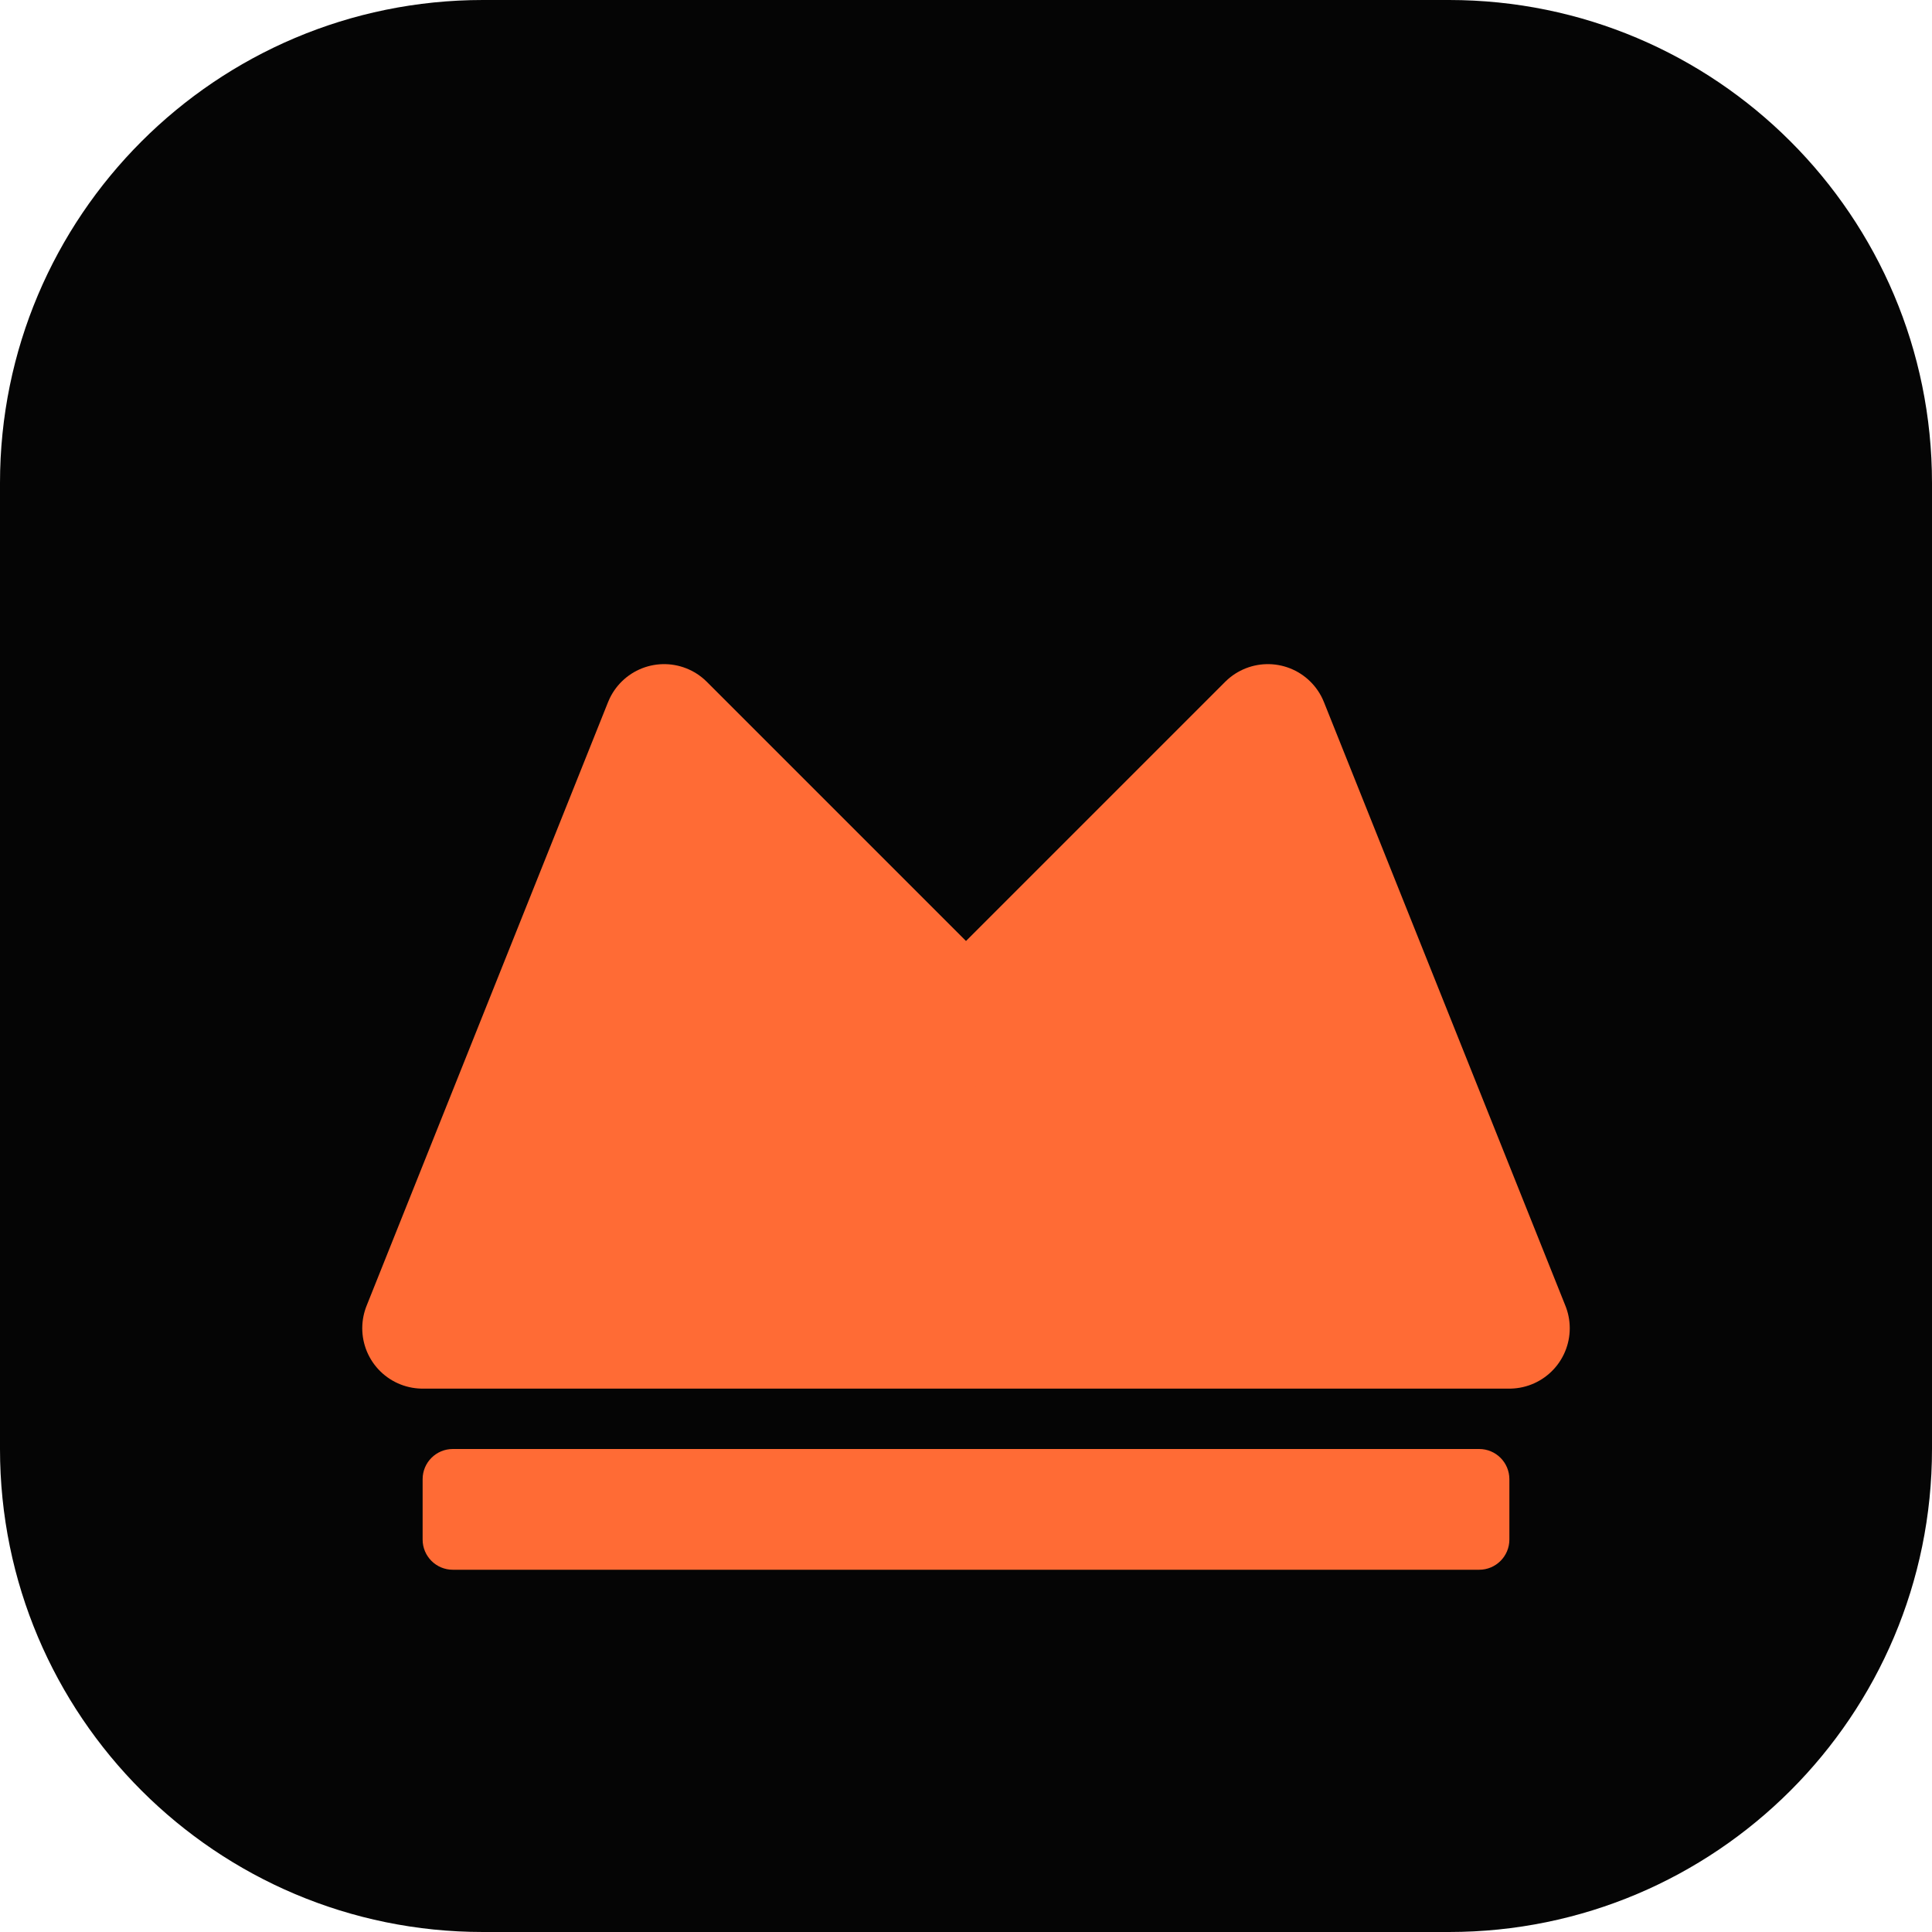
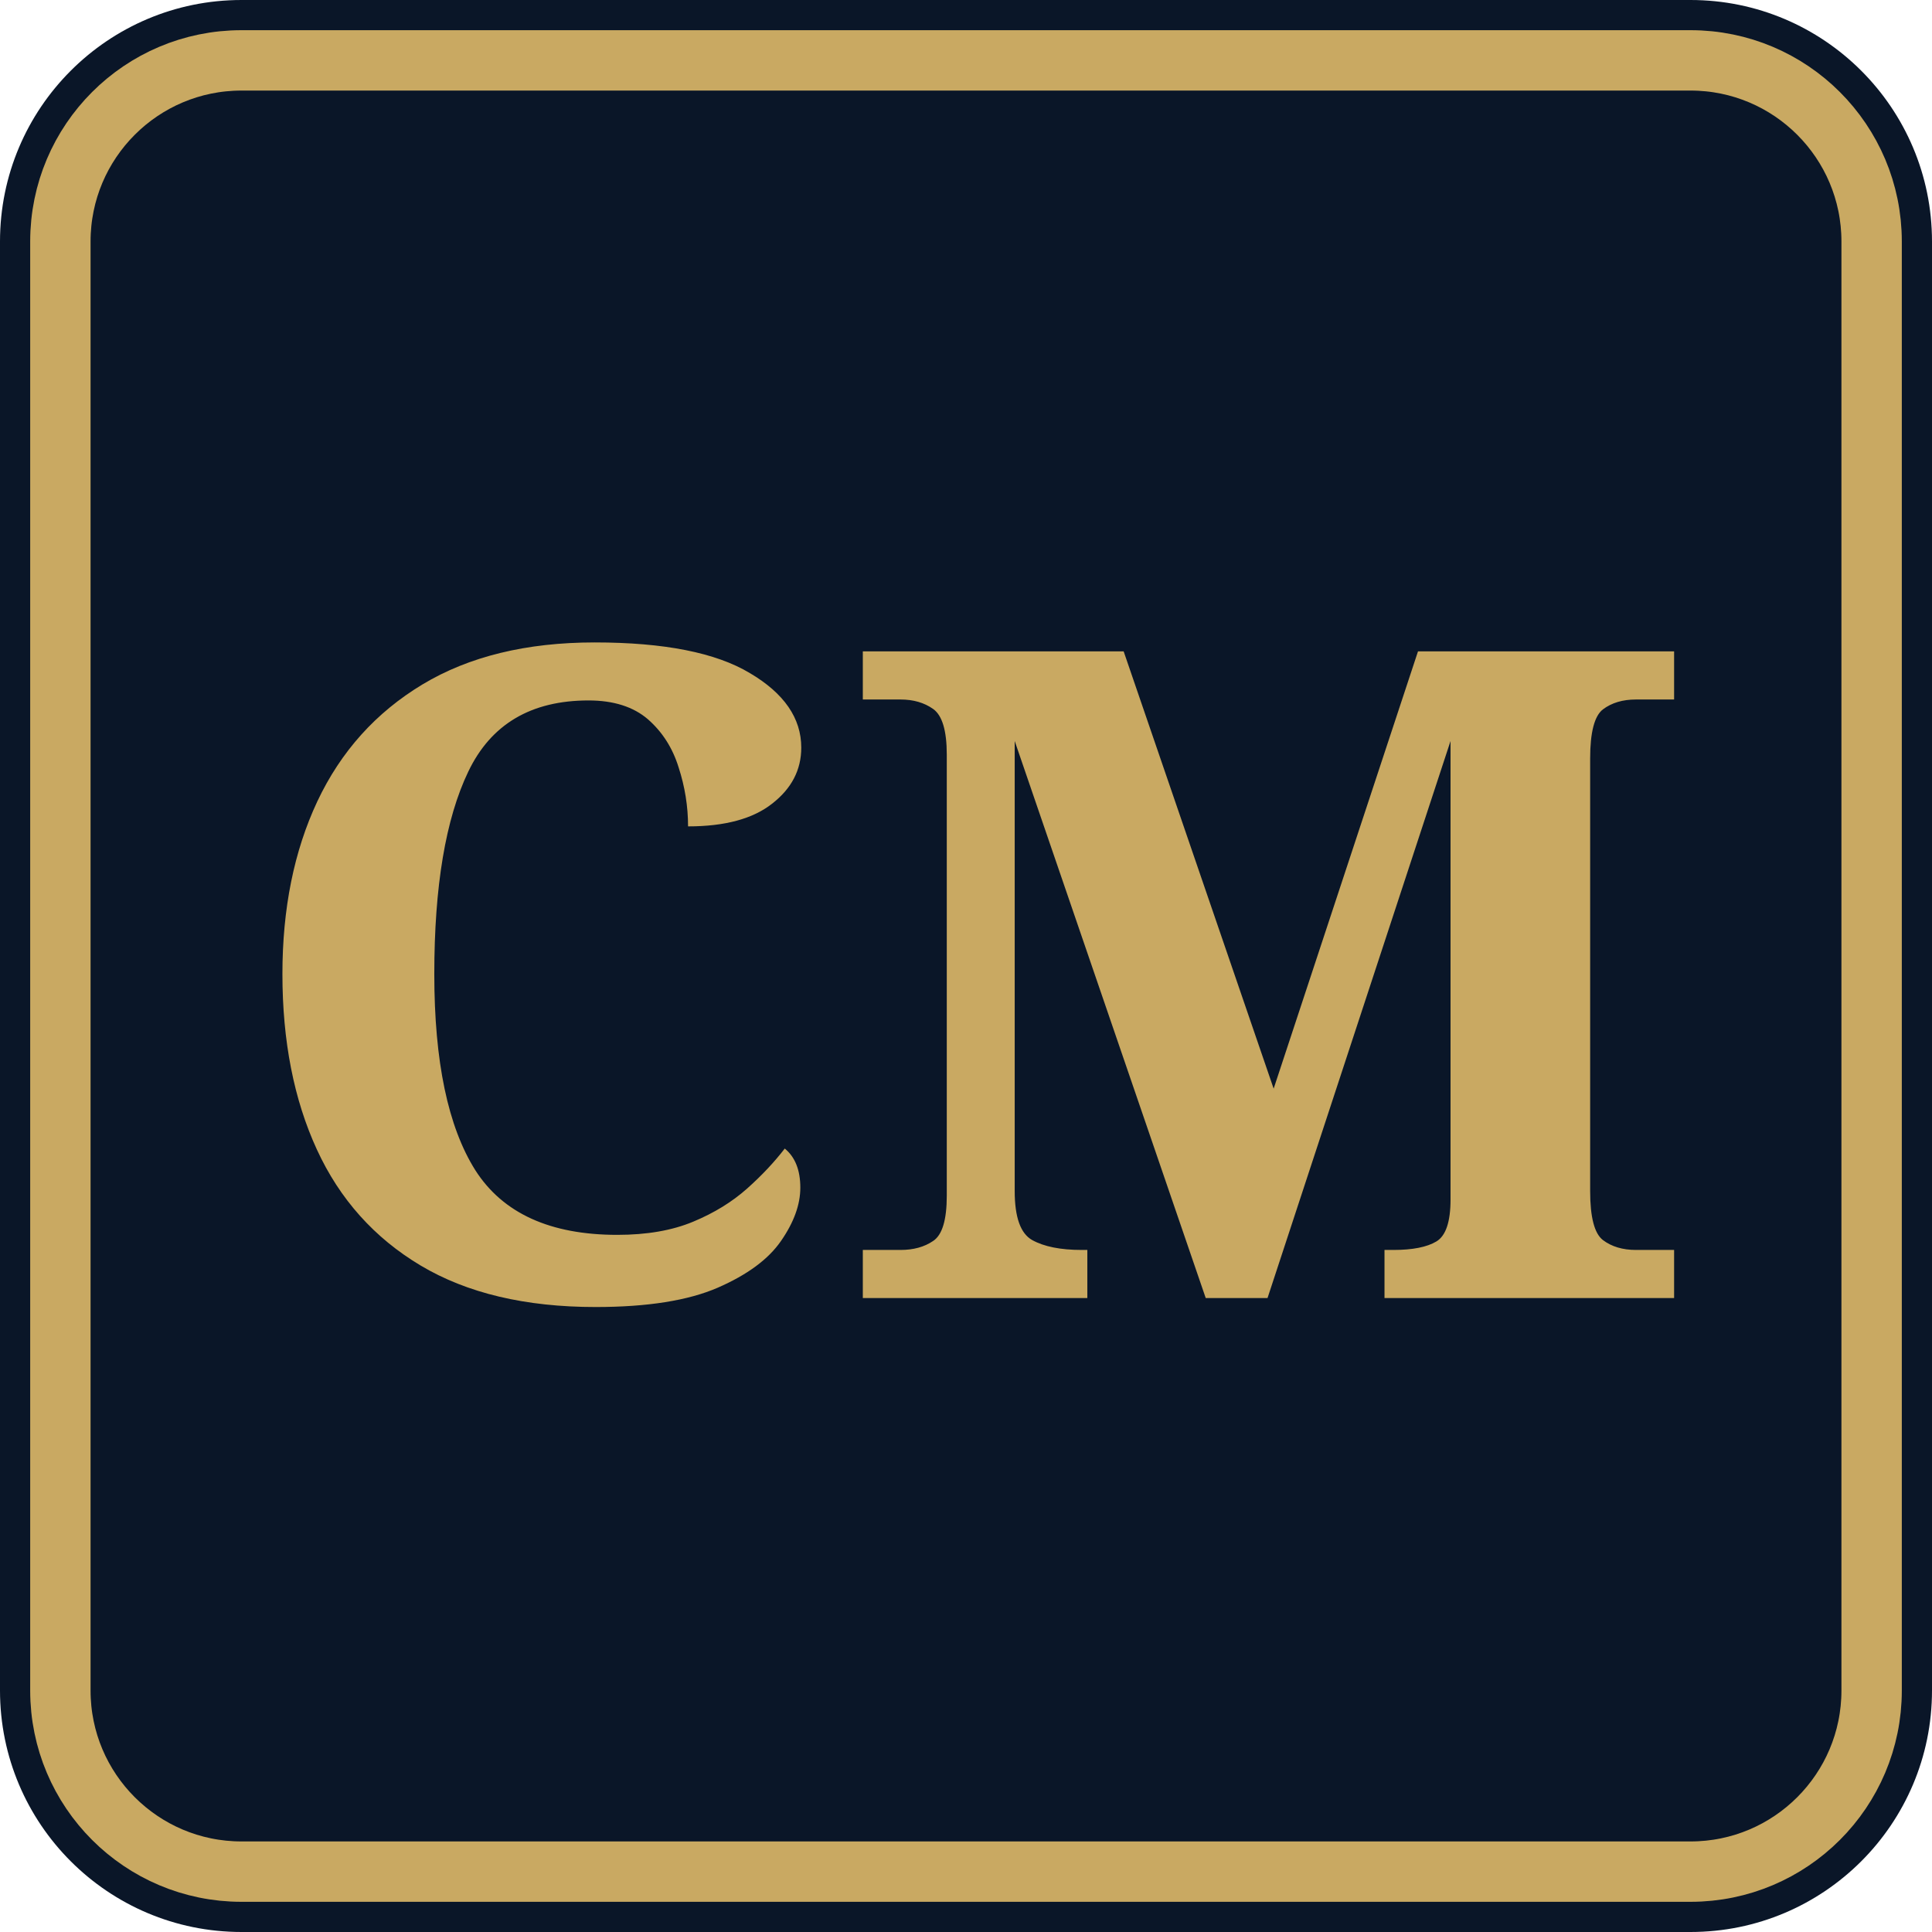
<svg xmlns="http://www.w3.org/2000/svg" width="64" height="64" viewBox="0 0 64 64" fill="none">
-   <rect width="64" height="64" rx="16" fill="#050505" />
-   <path d="M14 44L22 24L32 34L42 24L50 44H14Z" fill="#ff6b35" stroke="#ff6b35" stroke-width="4" stroke-linejoin="round" />
-   <rect x="14" y="48" width="36" height="4" rx="1" fill="#ff6b35" />
+   <rect width="64" height="64" rx="8" fill="#0a1628" />
+   <rect x="2" y="2" width="60" height="60" rx="6" stroke="#c9a962" stroke-width="2" fill="none" />
+   <text x="32" y="43" text-anchor="middle" font-family="Georgia, serif" font-size="30" font-weight="700" fill="#c9a962">CM</text>
</svg>
